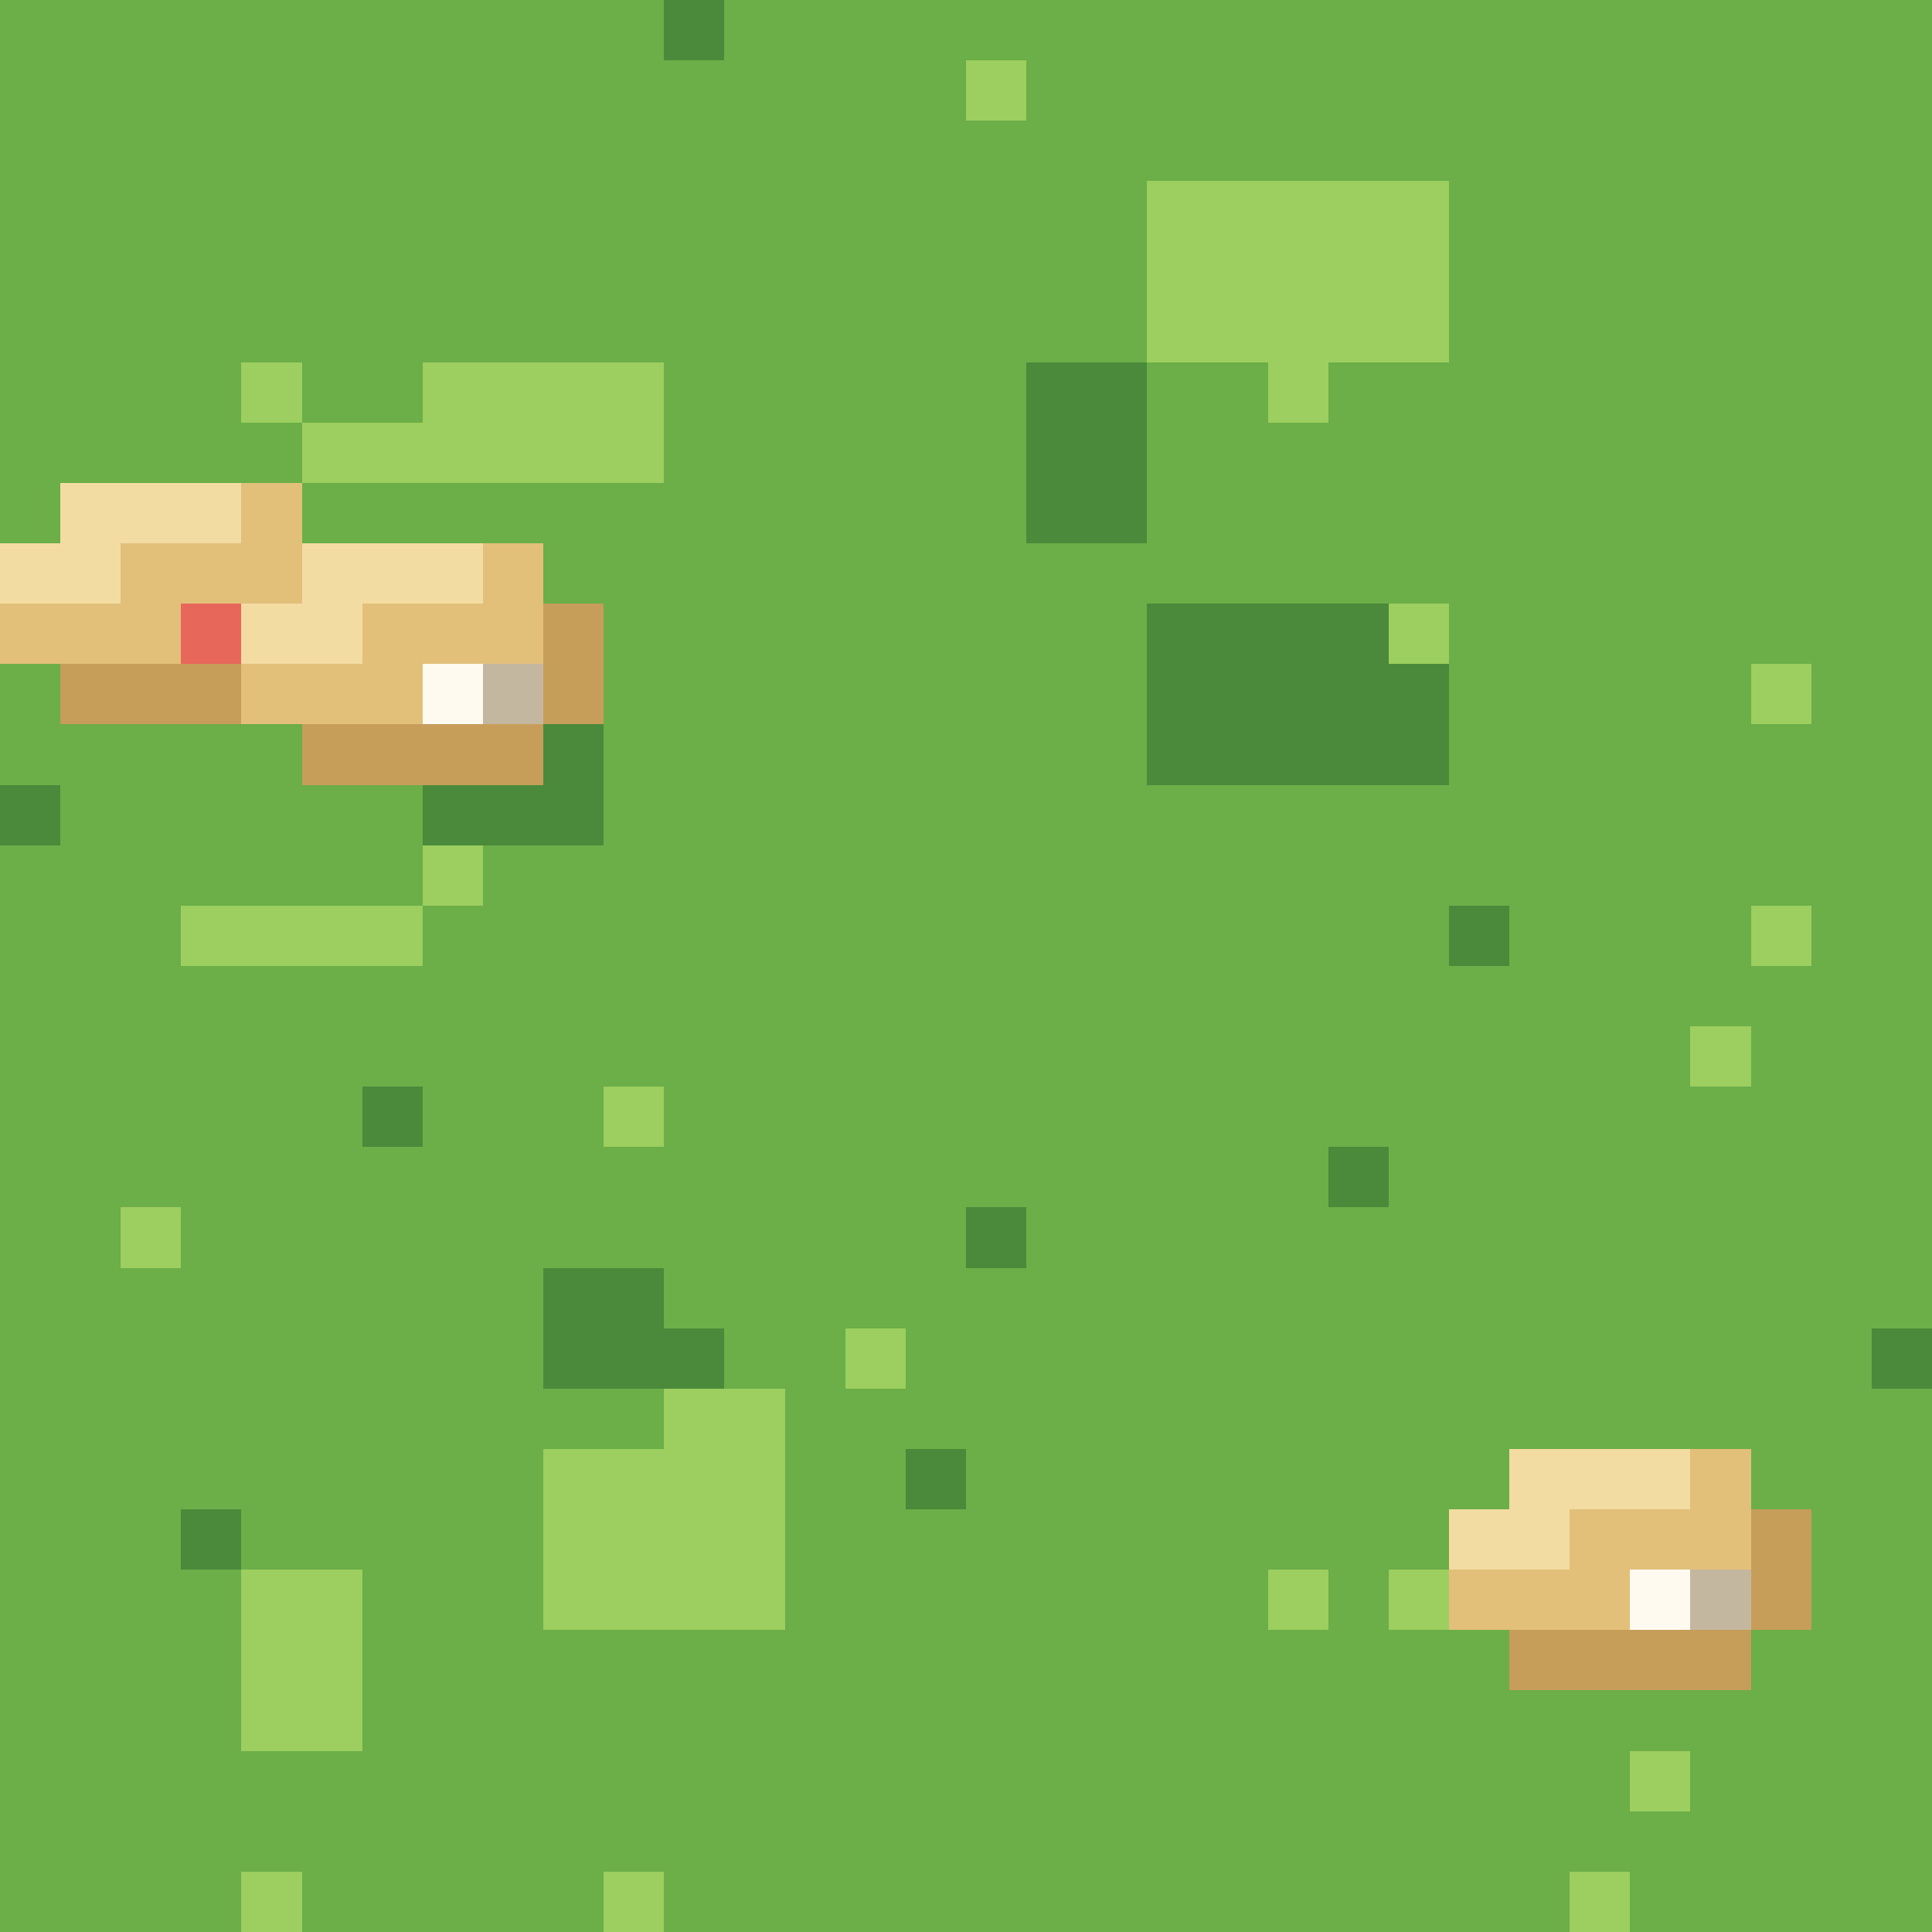
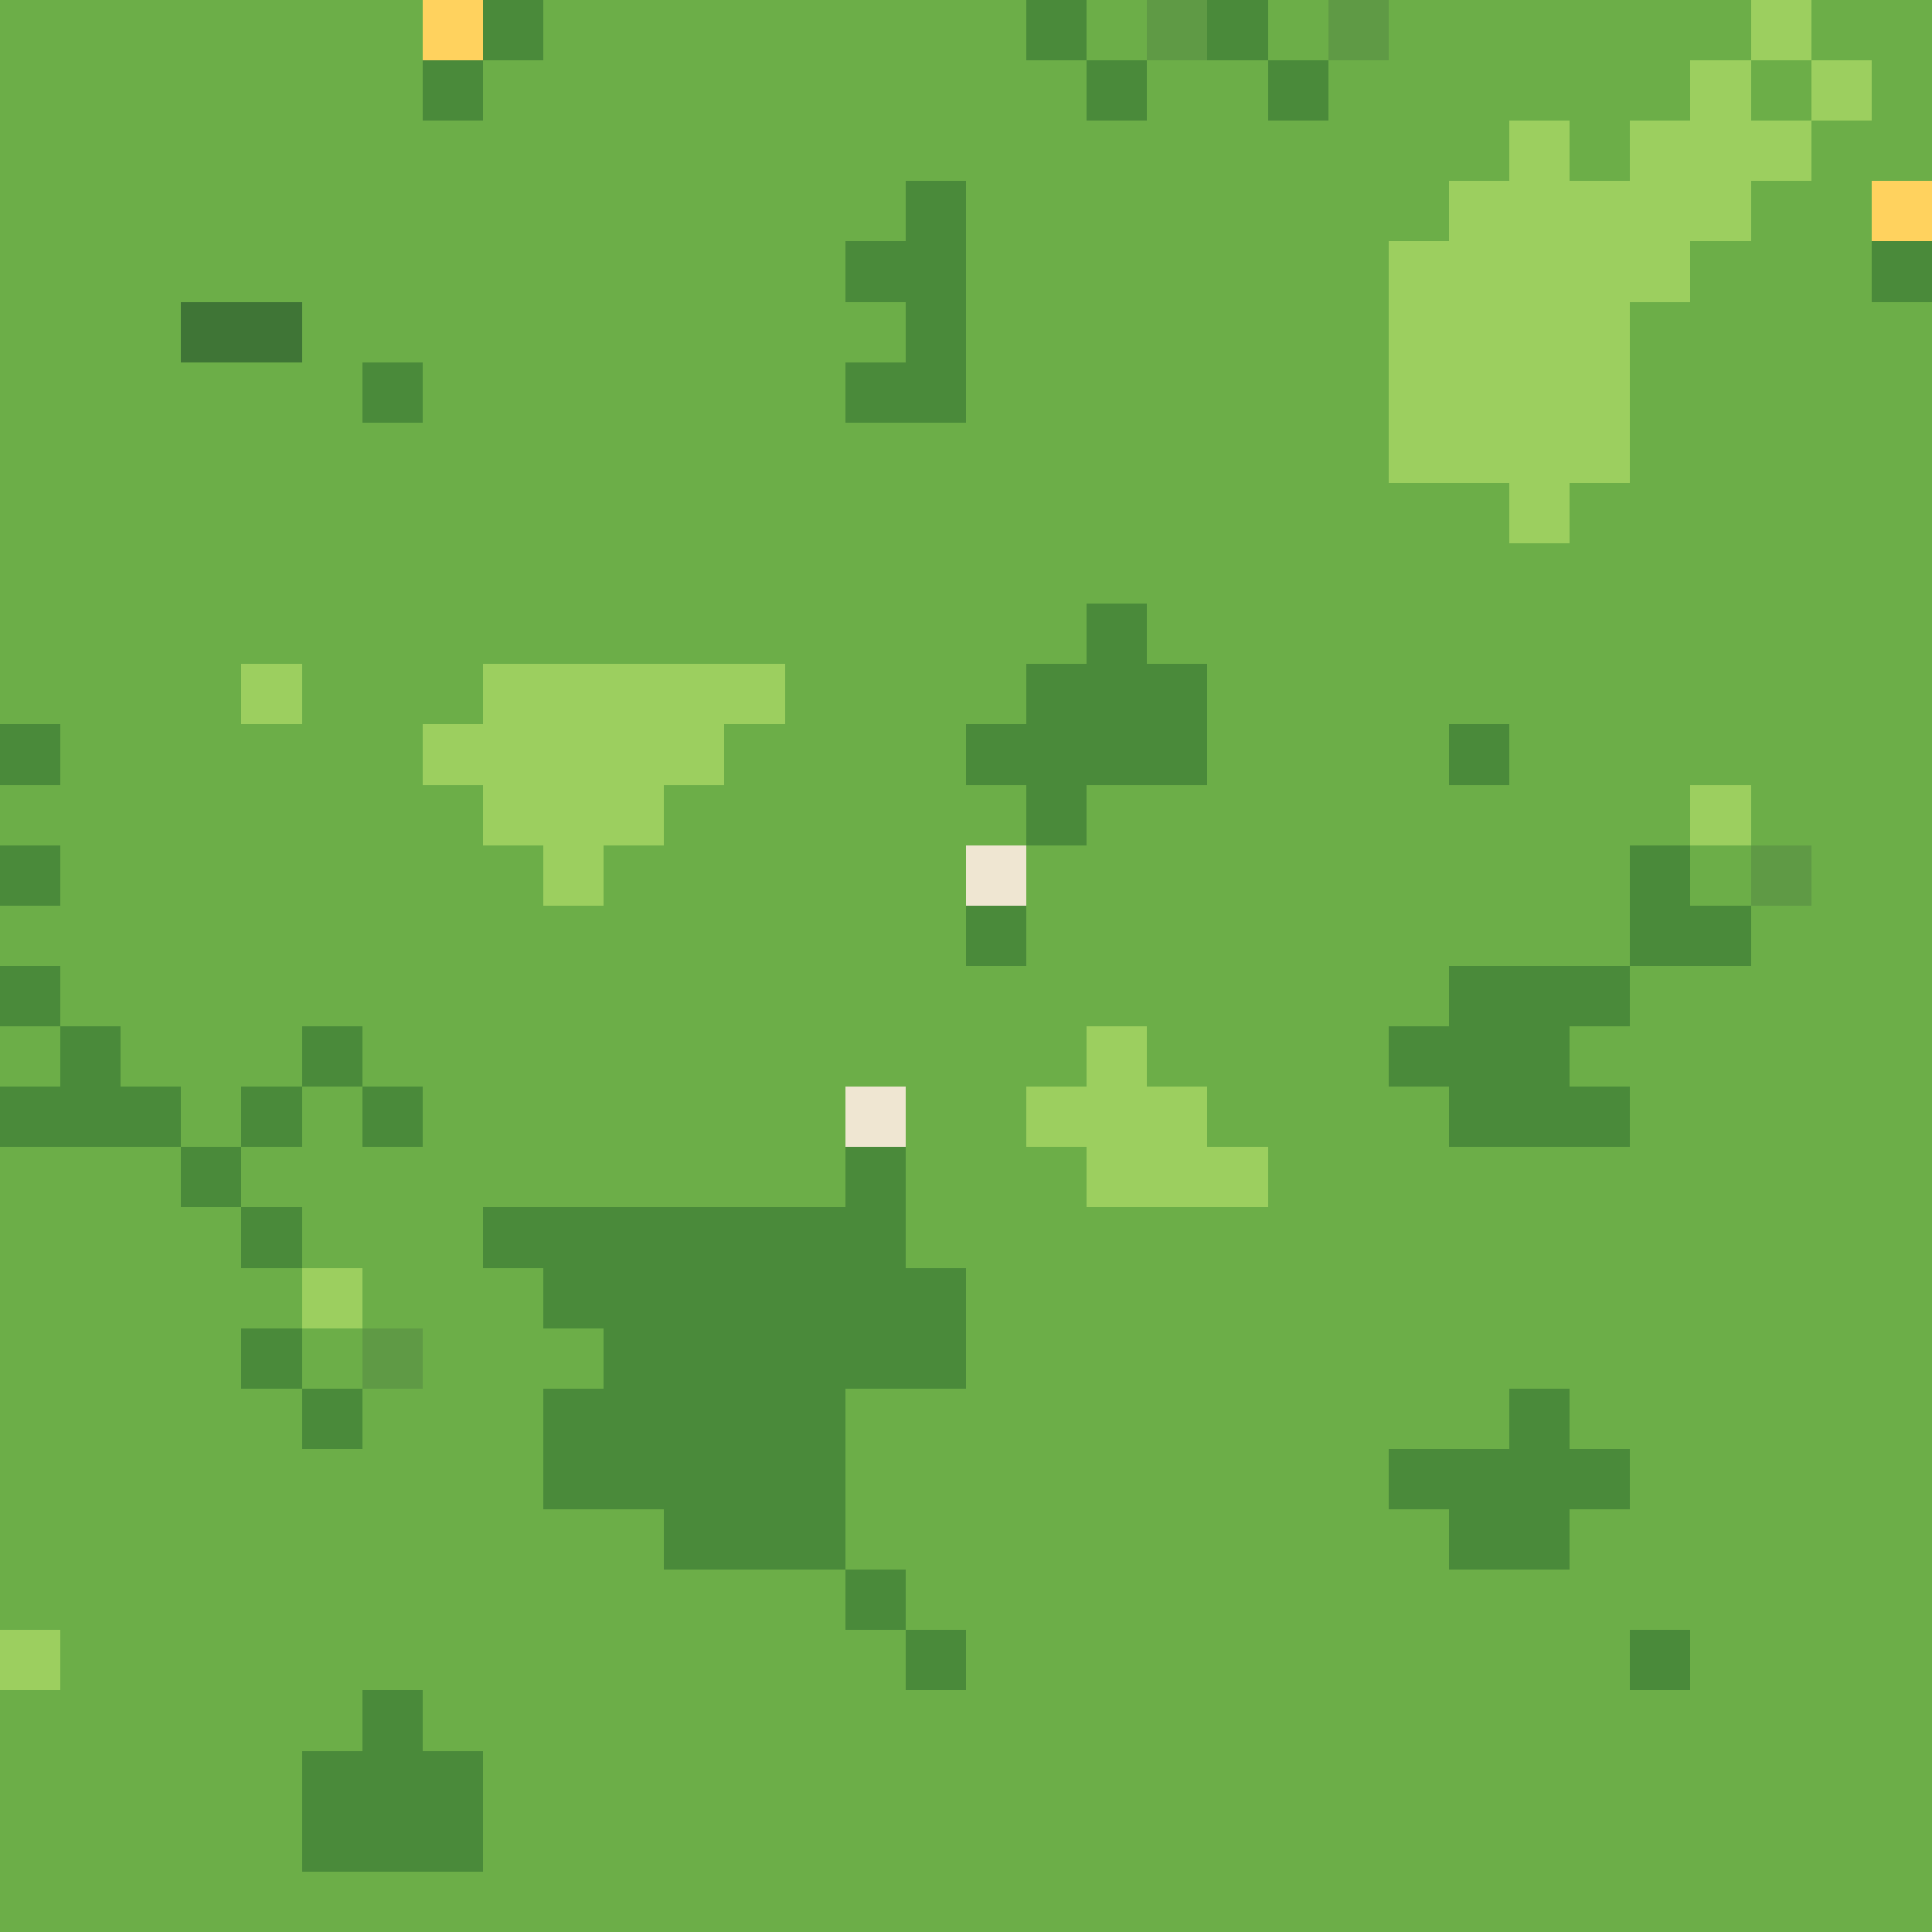
<svg xmlns="http://www.w3.org/2000/svg" viewBox="0 0 32 32" shape-rendering="crispEdges">
-   <path fill="#6cae48" d="M0 0h11v1h-11zM12 0h20v1h-20zM0 1h16v1h-16zM17 1h15v1h-15zM0 2h32v1h-32zM0 3h19v1h-19zM24 3h8v1h-8zM0 4h19v1h-19zM24 4h8v1h-8zM0 5h19v1h-19zM24 5h8v1h-8zM0 6h4v1h-4zM5 6h2v1h-2zM11 6h6v1h-6zM19 6h2v1h-2zM22 6h10v1h-10zM0 7h5v1h-5zM11 7h6v1h-6zM19 7h13v1h-13zM0 8h1v1h-1zM5 8h12v1h-12zM19 8h13v1h-13zM9 9h23v1h-23zM10 10h9v1h-9zM24 10h8v1h-8zM0 11h1v1h-1zM10 11h9v1h-9zM24 11h5v1h-5zM30 11h2v1h-2zM0 12h5v1h-5zM10 12h9v1h-9zM24 12h8v1h-8zM1 13h6v1h-6zM10 13h22v1h-22zM0 14h7v1h-7zM8 14h24v1h-24zM0 15h3v1h-3zM7 15h17v1h-17zM25 15h4v1h-4zM30 15h2v1h-2zM0 16h32v1h-32zM0 17h28v1h-28zM29 17h3v1h-3zM0 18h6v1h-6zM7 18h3v1h-3zM11 18h21v1h-21zM0 19h22v1h-22zM23 19h9v1h-9zM0 20h2v1h-2zM3 20h13v1h-13zM17 20h15v1h-15zM0 21h9v1h-9zM11 21h21v1h-21zM0 22h9v1h-9zM12 22h2v1h-2zM15 22h16v1h-16zM0 23h11v1h-11zM13 23h19v1h-19zM0 24h9v1h-9zM13 24h2v1h-2zM16 24h9v1h-9zM29 24h3v1h-3zM0 25h3v1h-3zM4 25h5v1h-5zM13 25h11v1h-11zM30 25h2v1h-2zM0 26h4v1h-4zM6 26h3v1h-3zM13 26h8v1h-8zM22 26h1v1h-1zM30 26h2v1h-2zM0 27h4v1h-4zM6 27h19v1h-19zM29 27h3v1h-3zM0 28h4v1h-4zM6 28h26v1h-26zM0 29h27v1h-27zM28 29h4v1h-4zM0 30h32v1h-32zM0 31h4v1h-4zM5 31h5v1h-5zM11 31h15v1h-15zM27 31h5v1h-5z" />
-   <path fill="#4a8a3a" d="M11 0h1v1h-1zM17 6h2v1h-2zM17 7h2v1h-2zM17 8h2v1h-2zM19 10h4v1h-4zM19 11h5v1h-5zM9 12h1v1h-1zM19 12h5v1h-5zM0 13h1v1h-1zM7 13h3v1h-3zM24 15h1v1h-1zM6 18h1v1h-1zM22 19h1v1h-1zM16 20h1v1h-1zM9 21h2v1h-2zM9 22h3v1h-3zM31 22h1v1h-1zM15 24h1v1h-1zM3 25h1v1h-1z" />
-   <path fill="#9ccf5f" d="M16 1h1v1h-1zM19 3h5v1h-5zM19 4h5v1h-5zM19 5h5v1h-5zM4 6h1v1h-1zM7 6h4v1h-4zM21 6h1v1h-1zM5 7h6v1h-6zM23 10h1v1h-1zM29 11h1v1h-1zM7 14h1v1h-1zM3 15h4v1h-4zM29 15h1v1h-1zM28 17h1v1h-1zM10 18h1v1h-1zM2 20h1v1h-1zM14 22h1v1h-1zM11 23h2v1h-2zM9 24h4v1h-4zM9 25h4v1h-4zM4 26h2v1h-2zM9 26h4v1h-4zM21 26h1v1h-1zM23 26h1v1h-1zM4 27h2v1h-2zM4 28h2v1h-2zM27 29h1v1h-1zM4 31h1v1h-1zM10 31h1v1h-1zM26 31h1v1h-1z" />
-   <path fill="#f3dca2" d="M1 8h3v1h-3zM0 9h2v1h-2zM5 9h3v1h-3zM4 10h2v1h-2zM25 24h3v1h-3zM24 25h2v1h-2z" />
-   <path fill="#e2c07a" d="M4 8h1v1h-1zM2 9h3v1h-3zM8 9h1v1h-1zM0 10h3v1h-3zM6 10h3v1h-3zM4 11h3v1h-3zM28 24h1v1h-1zM26 25h3v1h-3zM24 26h3v1h-3z" />
-   <path fill="#e8675b" d="M3 10h1v1h-1z" />
-   <path fill="#c79d5a" d="M9 10h1v1h-1zM1 11h3v1h-3zM9 11h1v1h-1zM5 12h4v1h-4zM29 25h1v1h-1zM29 26h1v1h-1zM25 27h4v1h-4z" />
-   <path fill="#fffaf0" d="M7 11h1v1h-1zM27 26h1v1h-1z" />
-   <path fill="#c4b79f" d="M8 11h1v1h-1zM28 26h1v1h-1z" />
+   <path fill="#6cae48" d="M0 0h7v1h-7zM9 0h8v1h-8zM18 0h1v1h-1zM21 0h1v1h-1zM23 0h6v1h-6zM30 0h2v1h-2zM0 1h7v1h-7zM8 1h10v1h-10zM19 1h2v1h-2zM22 1h6v1h-6zM29 1h1v1h-1zM31 1h1v1h-1zM0 2h25v1h-25zM26 2h1v1h-1zM30 2h2v1h-2zM0 3h15v1h-15zM16 3h8v1h-8zM29 3h2v1h-2zM0 4h14v1h-14zM16 4h7v1h-7zM28 4h3v1h-3zM0 5h3v1h-3zM5 5h10v1h-10zM16 5h7v1h-7zM27 5h5v1h-5zM0 6h6v1h-6zM7 6h7v1h-7zM16 6h7v1h-7zM27 6h5v1h-5zM0 7h23v1h-23zM27 7h5v1h-5zM0 8h25v1h-25zM26 8h6v1h-6zM0 9h32v1h-32zM0 10h18v1h-18zM19 10h13v1h-13zM0 11h4v1h-4zM5 11h3v1h-3zM13 11h4v1h-4zM20 11h12v1h-12zM1 12h6v1h-6zM12 12h4v1h-4zM20 12h4v1h-4zM25 12h7v1h-7zM0 13h8v1h-8zM11 13h6v1h-6zM18 13h10v1h-10zM29 13h3v1h-3zM1 14h8v1h-8zM10 14h6v1h-6zM17 14h10v1h-10zM28 14h1v1h-1zM30 14h2v1h-2zM0 15h16v1h-16zM17 15h10v1h-10zM29 15h3v1h-3zM1 16h23v1h-23zM27 16h5v1h-5zM0 17h1v1h-1zM2 17h3v1h-3zM6 17h12v1h-12zM19 17h4v1h-4zM26 17h6v1h-6zM3 18h1v1h-1zM5 18h1v1h-1zM7 18h7v1h-7zM15 18h2v1h-2zM20 18h4v1h-4zM27 18h5v1h-5zM0 19h3v1h-3zM4 19h10v1h-10zM15 19h3v1h-3zM21 19h11v1h-11zM0 20h4v1h-4zM5 20h3v1h-3zM15 20h17v1h-17zM0 21h5v1h-5zM6 21h3v1h-3zM16 21h16v1h-16zM0 22h4v1h-4zM5 22h1v1h-1zM7 22h3v1h-3zM16 22h16v1h-16zM0 23h5v1h-5zM6 23h3v1h-3zM14 23h11v1h-11zM26 23h6v1h-6zM0 24h9v1h-9zM14 24h9v1h-9zM27 24h5v1h-5zM0 25h11v1h-11zM14 25h10v1h-10zM26 25h6v1h-6zM0 26h14v1h-14zM15 26h17v1h-17zM1 27h14v1h-14zM16 27h11v1h-11zM28 27h4v1h-4zM0 28h6v1h-6zM7 28h25v1h-25zM0 29h5v1h-5zM8 29h24v1h-24zM0 30h5v1h-5zM8 30h24v1h-24zM0 31h32v1h-32z" />
+   <path fill="#ffd25e" d="M7 0h1v1h-1zM31 3h1v1h-1z" />
+   <path fill="#4a8a3a" d="M8 0h1v1h-1zM17 0h1v1h-1zM20 0h1v1h-1zM7 1h1v1h-1zM18 1h1v1h-1zM21 1h1v1h-1zM15 3h1v1h-1zM14 4h2v1h-2zM31 4h1v1h-1zM15 5h1v1h-1zM6 6h1v1h-1zM14 6h2v1h-2zM18 10h1v1h-1zM17 11h3v1h-3zM0 12h1v1h-1zM16 12h4v1h-4zM24 12h1v1h-1zM17 13h1v1h-1zM0 14h1v1h-1zM27 14h1v1h-1zM16 15h1v1h-1zM27 15h2v1h-2zM0 16h1v1h-1zM24 16h3v1h-3zM1 17h1v1h-1zM5 17h1v1h-1zM23 17h3v1h-3zM0 18h3v1h-3zM4 18h1v1h-1zM6 18h1v1h-1zM24 18h3v1h-3zM3 19h1v1h-1zM14 19h1v1h-1zM4 20h1v1h-1zM8 20h7v1h-7zM9 21h7v1h-7zM4 22h1v1h-1zM10 22h6v1h-6zM5 23h1v1h-1zM9 23h5v1h-5zM25 23h1v1h-1zM9 24h5v1h-5zM23 24h4v1h-4zM11 25h3v1h-3zM24 25h2v1h-2zM14 26h1v1h-1zM15 27h1v1h-1zM27 27h1v1h-1zM6 28h1v1h-1zM5 29h3v1h-3zM5 30h3v1h-3z" />
+   <path fill="#5f9a45" d="M19 0h1v1h-1zM22 0h1v1h-1zM29 14h1v1h-1zM6 22h1v1h-1z" />
+   <path fill="#9ccf5f" d="M29 0h1v1h-1zM28 1h1v1h-1zM30 1h1v1h-1zM25 2h1v1h-1zM27 2h3v1h-3zM24 3h5v1h-5zM23 4h5v1h-5zM23 5h4v1h-4zM23 6h4v1h-4zM23 7h4v1h-4zM25 8h1v1h-1zM4 11h1v1h-1zM8 11h5v1h-5zM7 12h5v1h-5zM8 13h3v1h-3zM28 13h1v1h-1zM9 14h1v1h-1zM18 17h1v1h-1zM17 18h3v1h-3zM18 19h3v1h-3zM5 21h1v1h-1zM0 27h1v1h-1z" />
+   <path fill="#3f7536" d="M3 5h2v1h-2z" />
+   <path fill="#efe6d2" d="M16 14h1v1h-1zM14 18h1v1h-1z" />
</svg>
